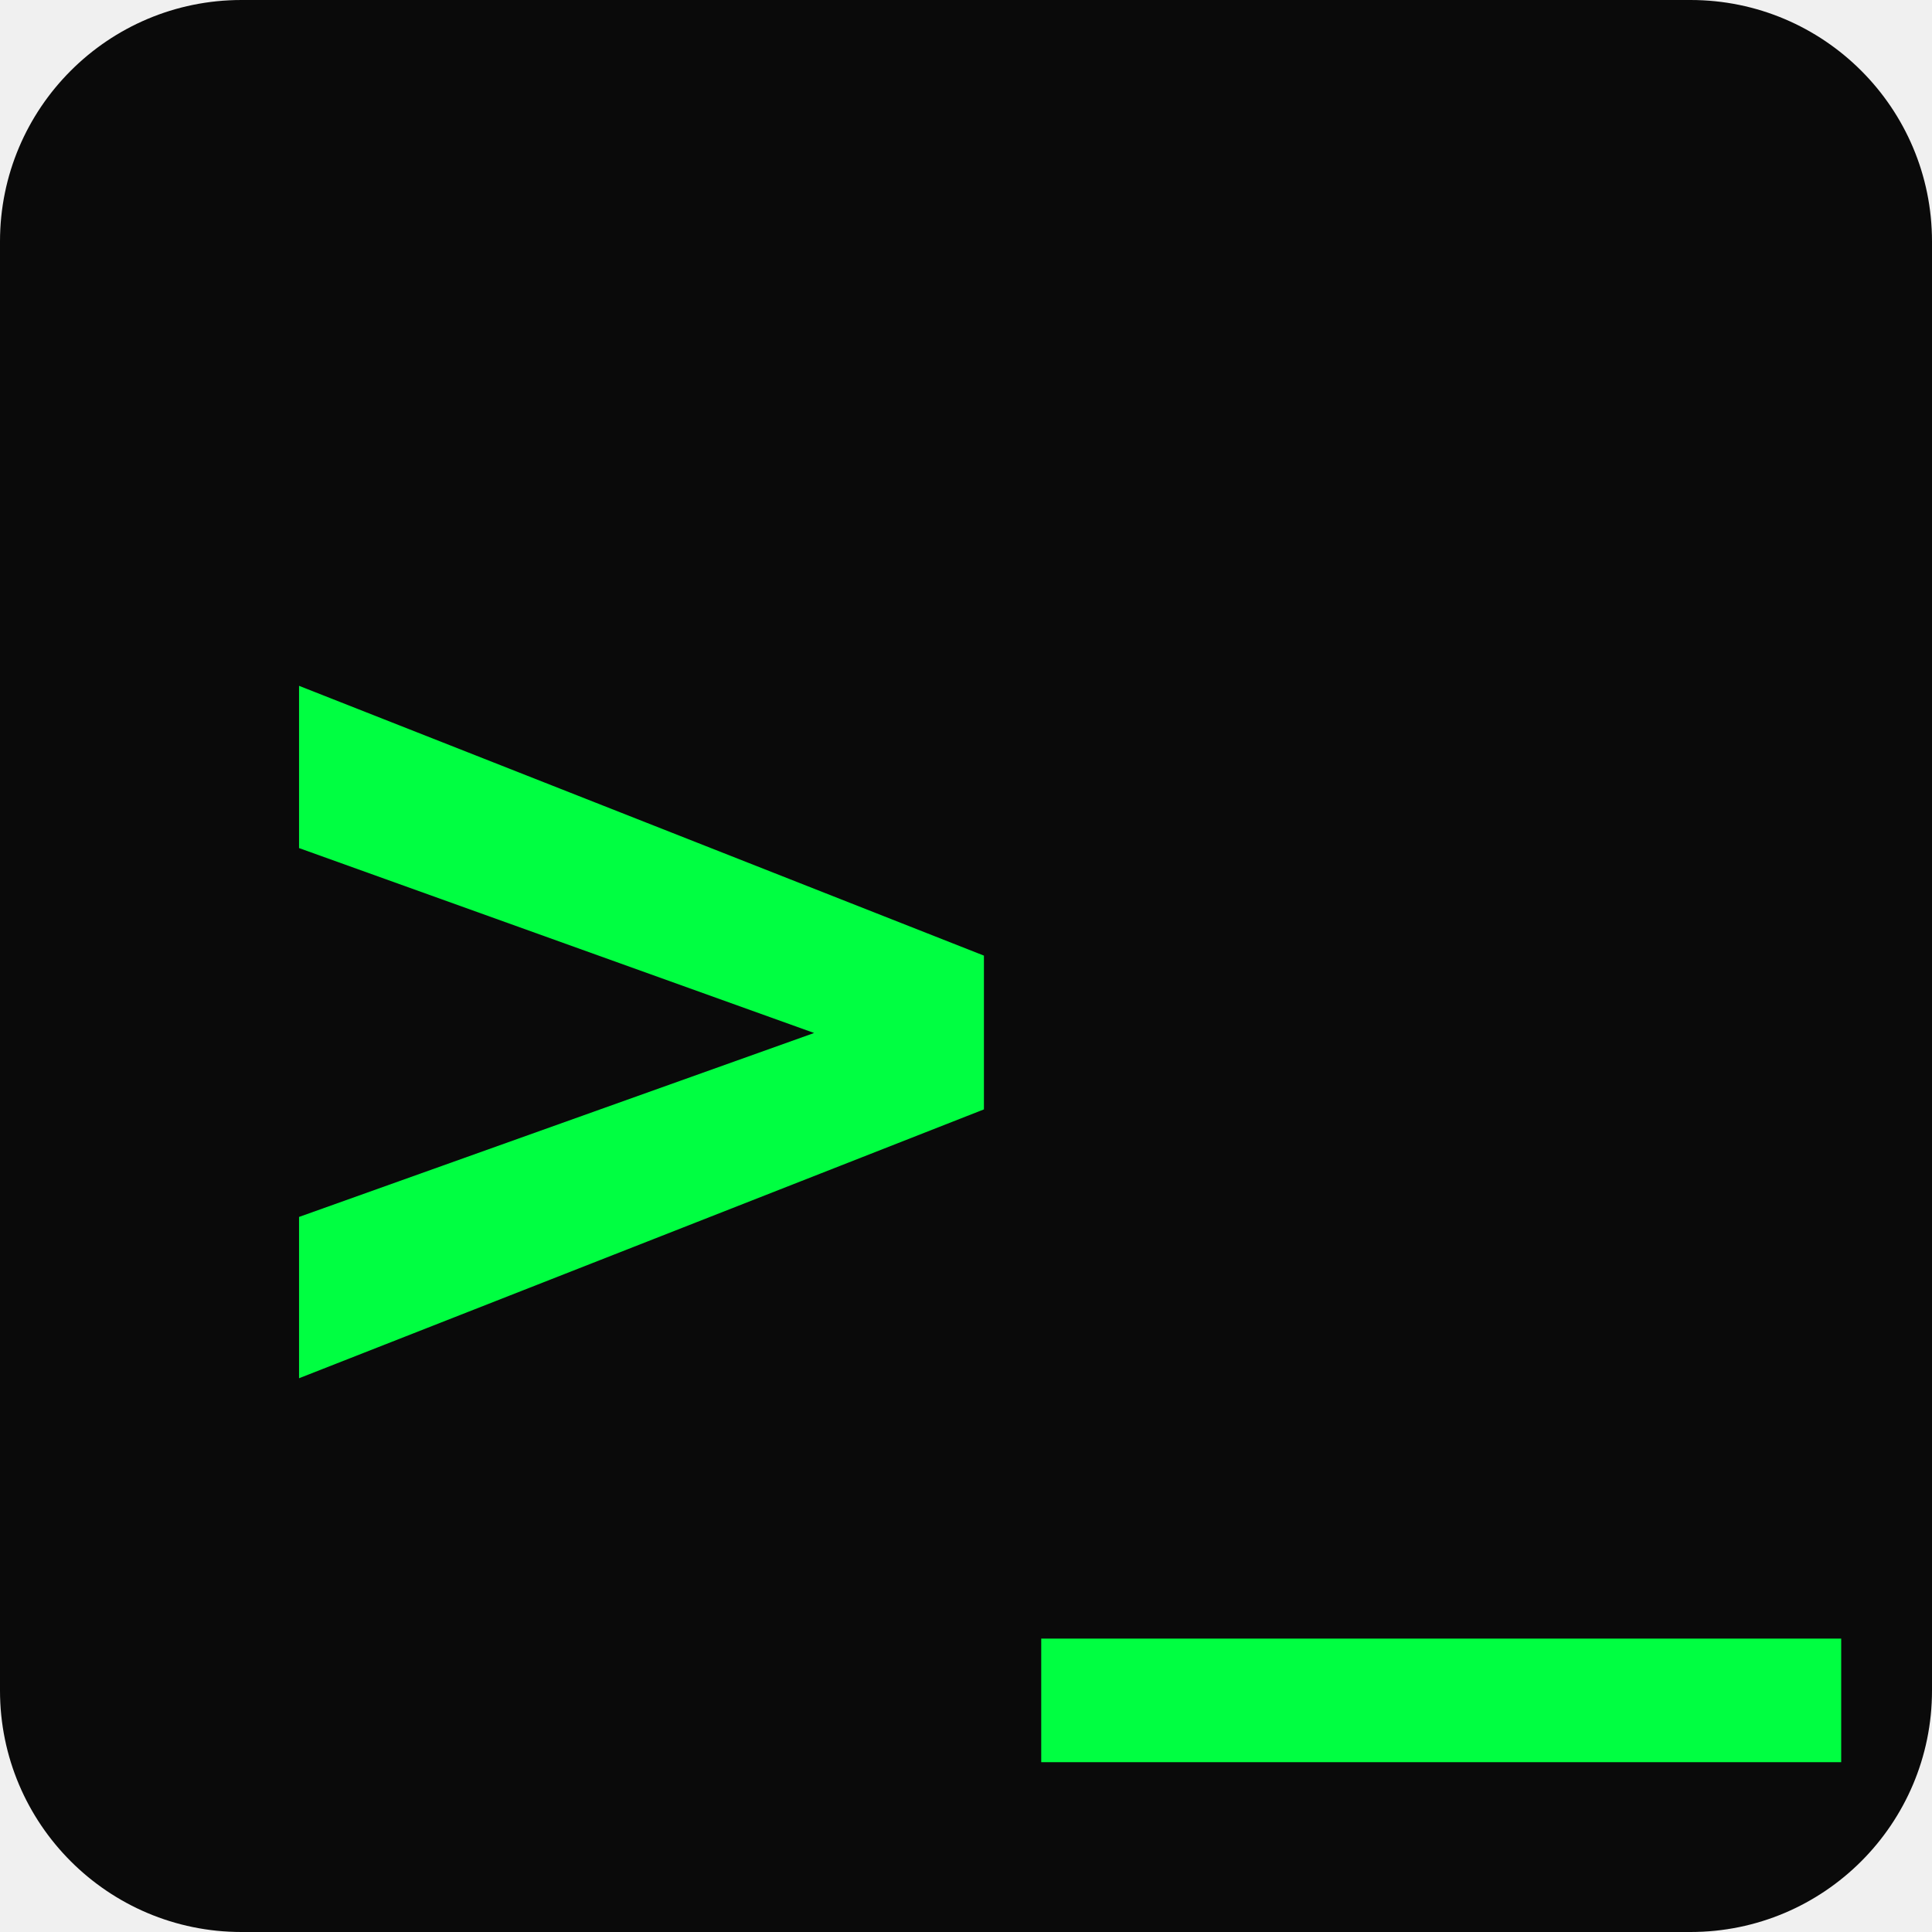
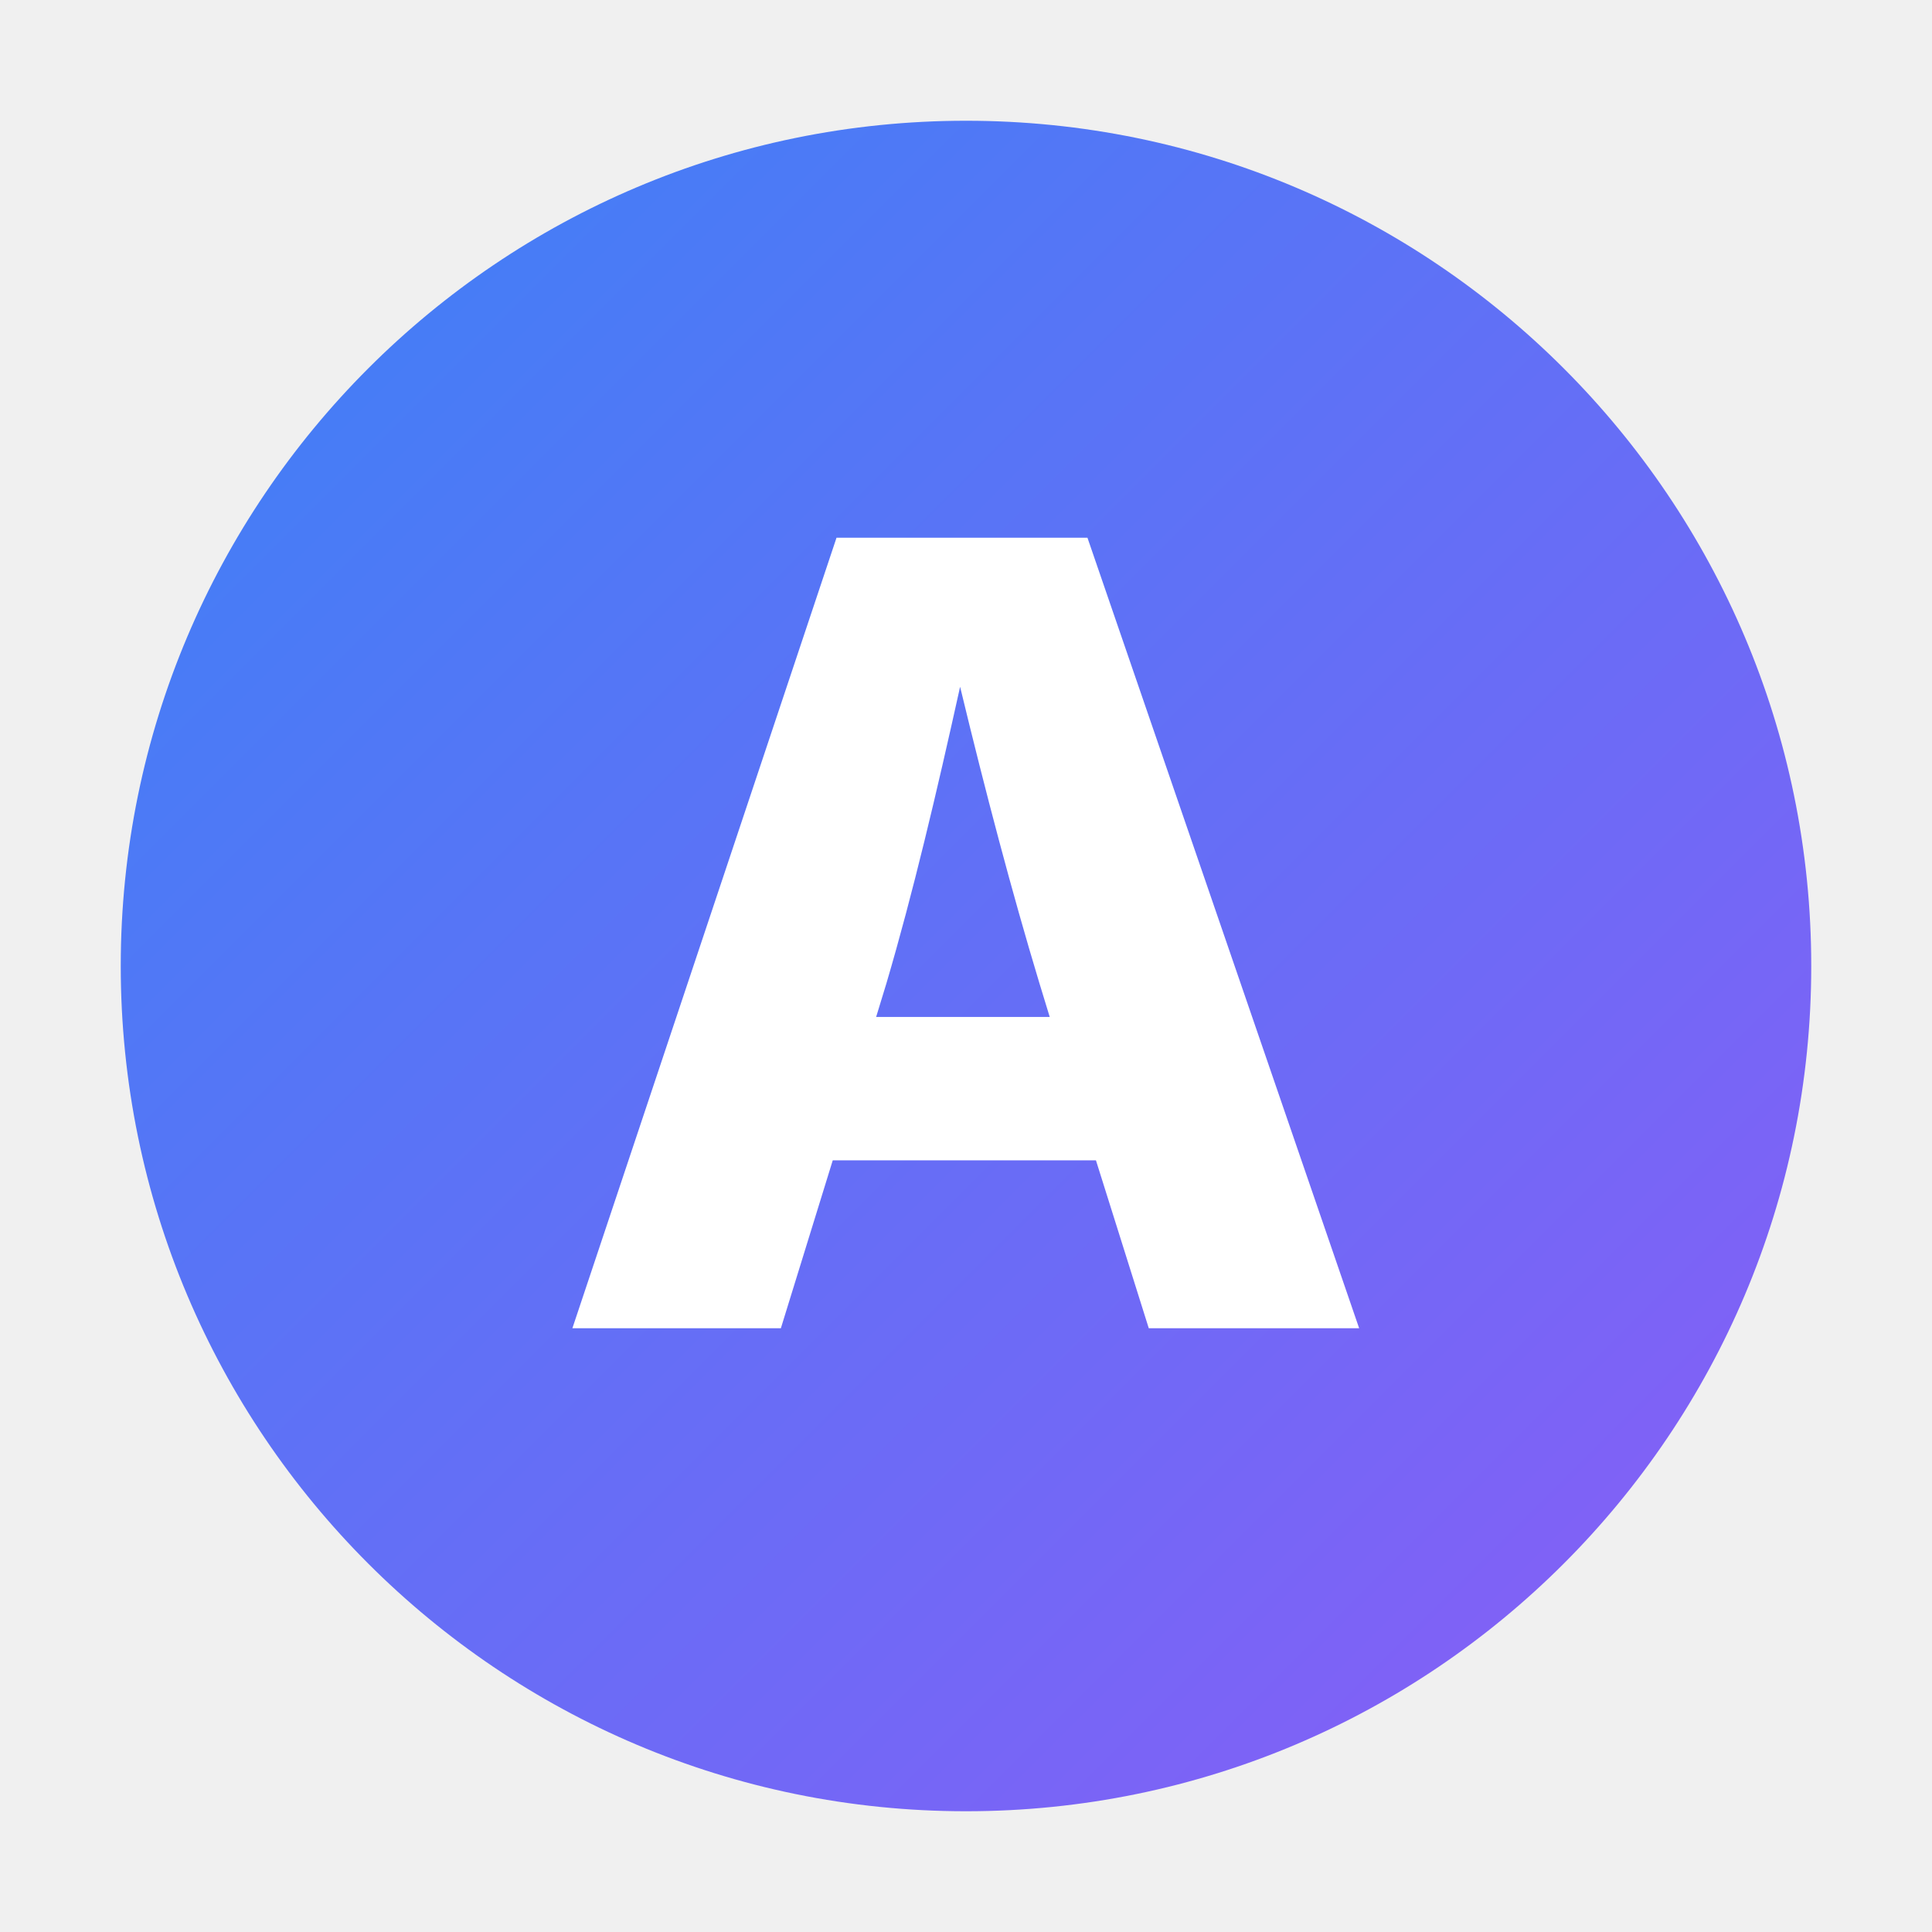
<svg xmlns="http://www.w3.org/2000/svg" viewBox="0 0 32 32">
-   <rect width="32" height="32" rx="4" fill="#0a0a0a" />
-   <text x="4" y="24" font-family="monospace" font-size="22" font-weight="bold" fill="#00ff41">&gt;_</text>
+   <defs>
+     <linearGradient id="g" x1="0" y1="0" x2="1" y2="1">
+       <stop offset="0%" stop-color="#3b82f6" />
+       <stop offset="100%" stop-color="#8b5cf6" />
+     </linearGradient>
+   </defs>
+   <circle cx="16" cy="16" r="14" fill="url(#g)" />
+   <text x="16" y="22" text-anchor="middle" font-family="Inter,system-ui,sans-serif" font-weight="800" font-size="18" fill="#fff">A</text>
</svg>
